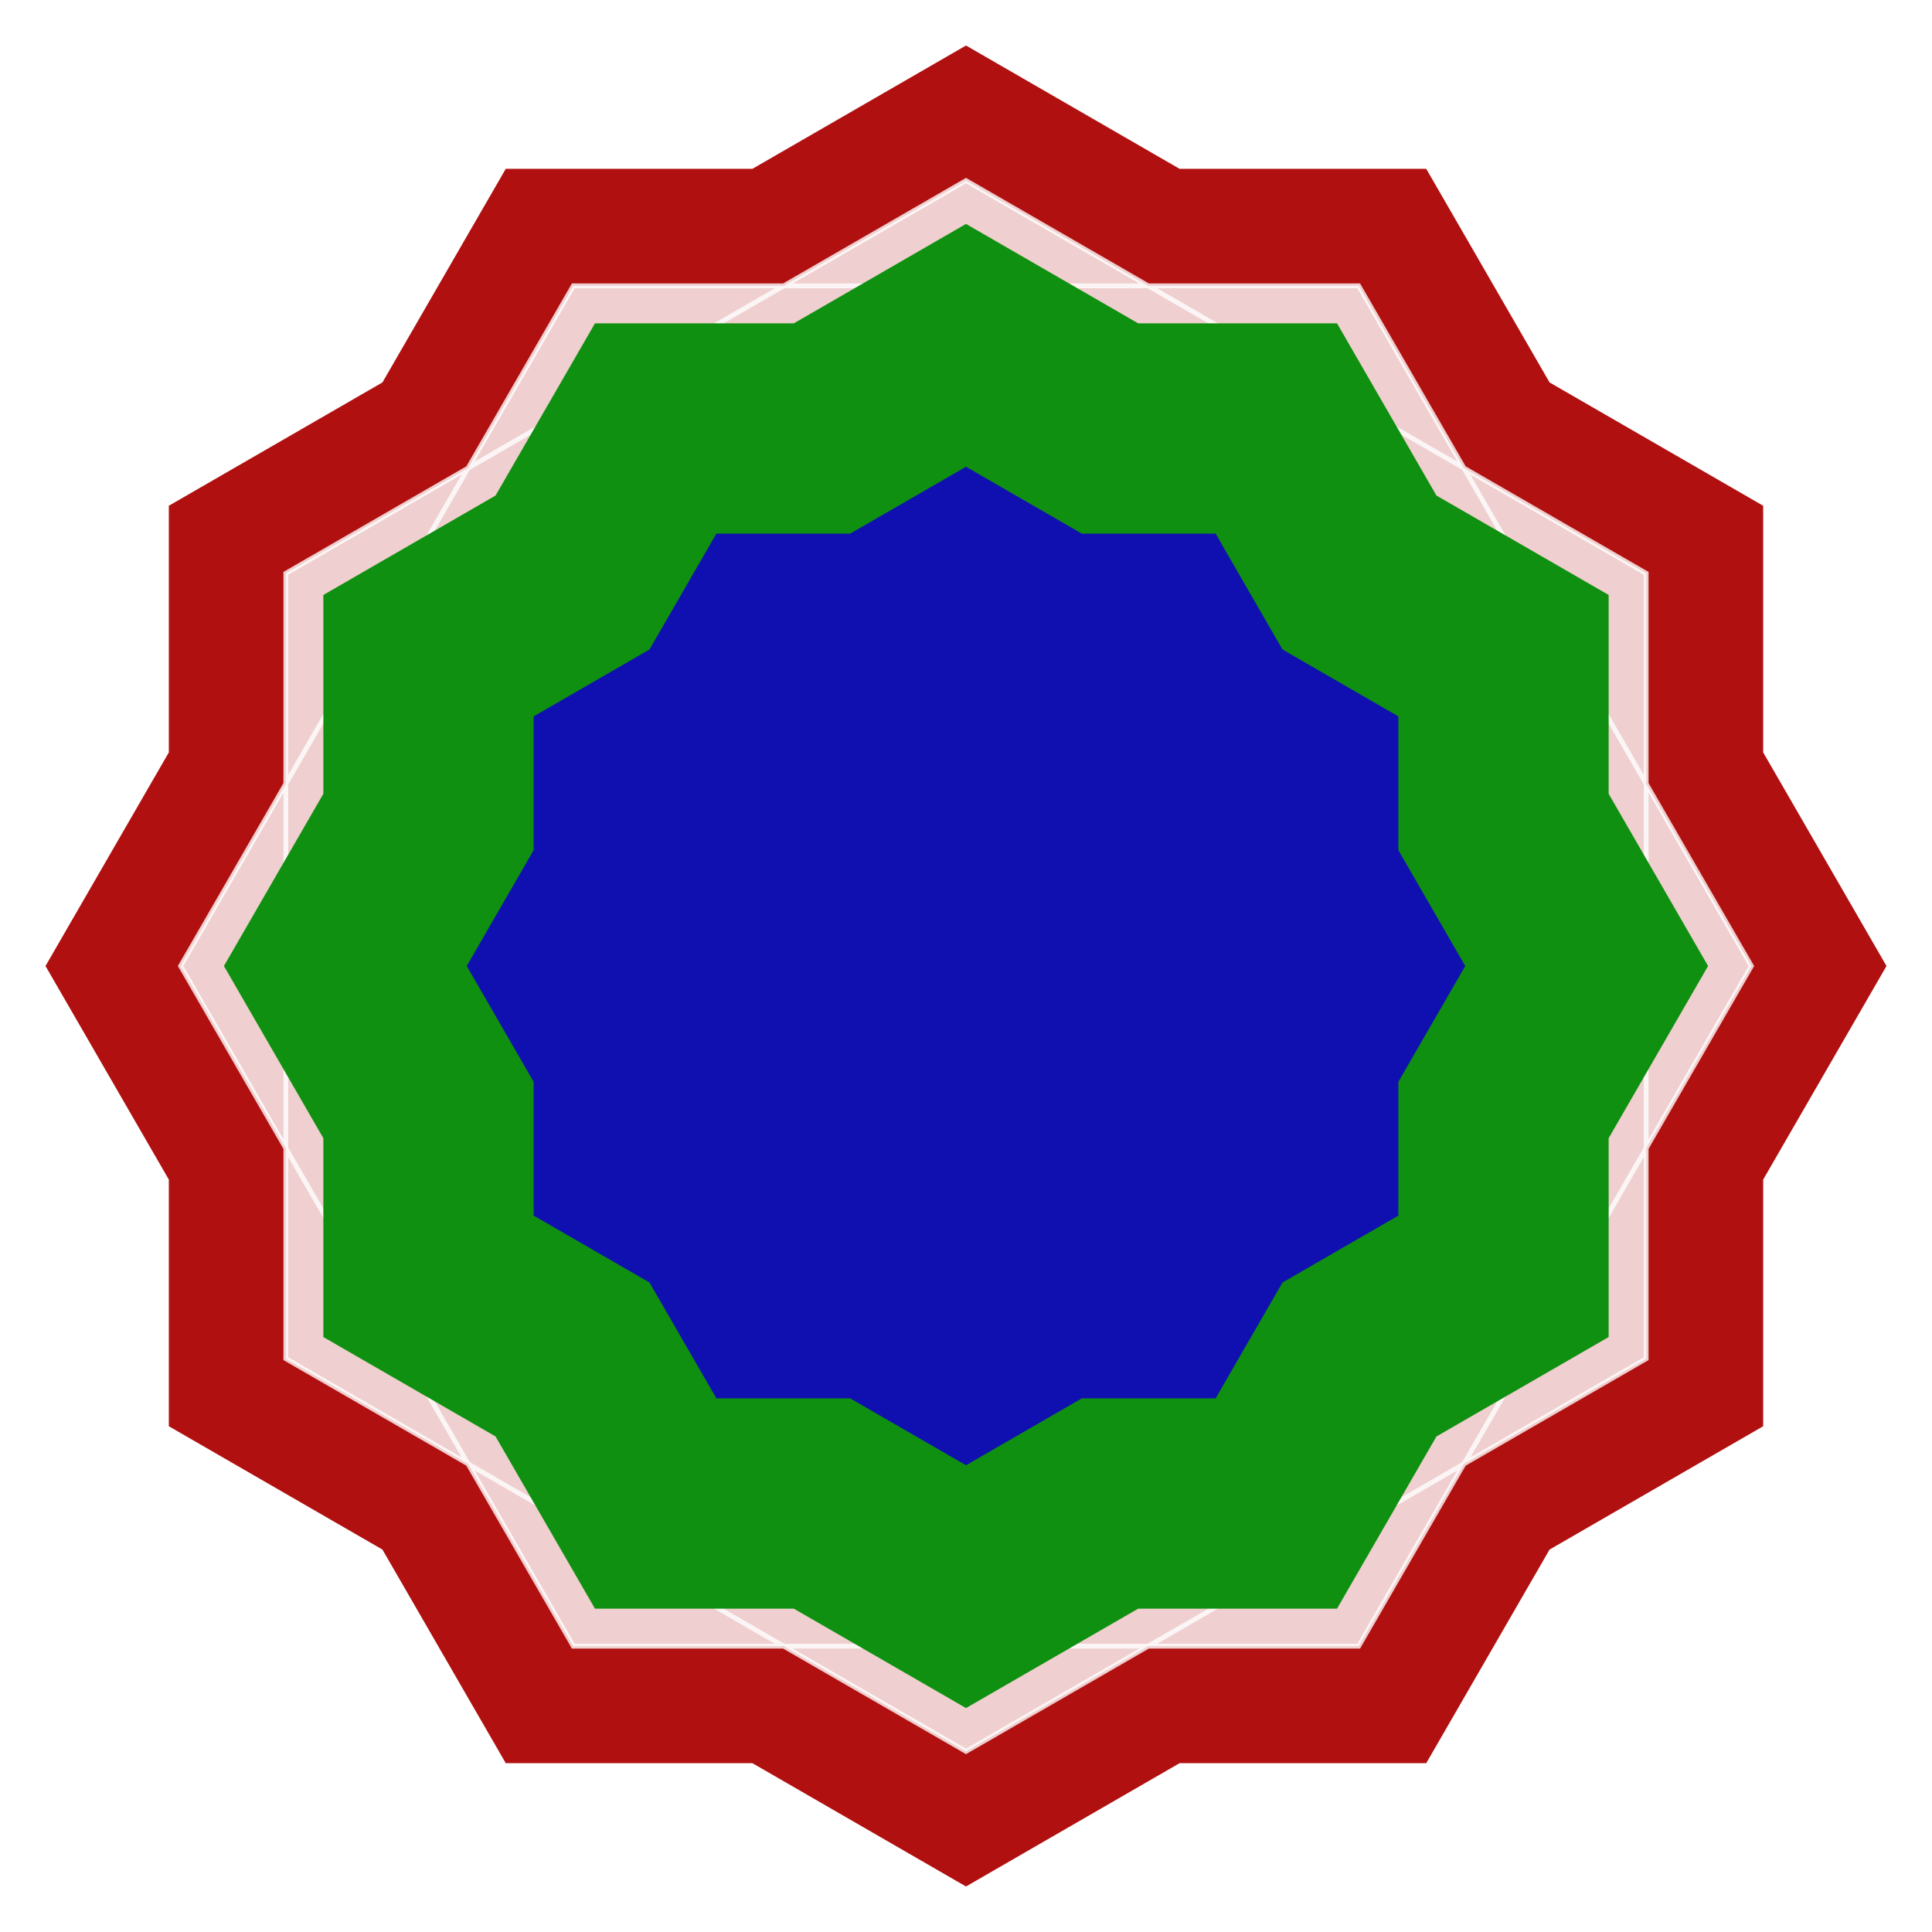
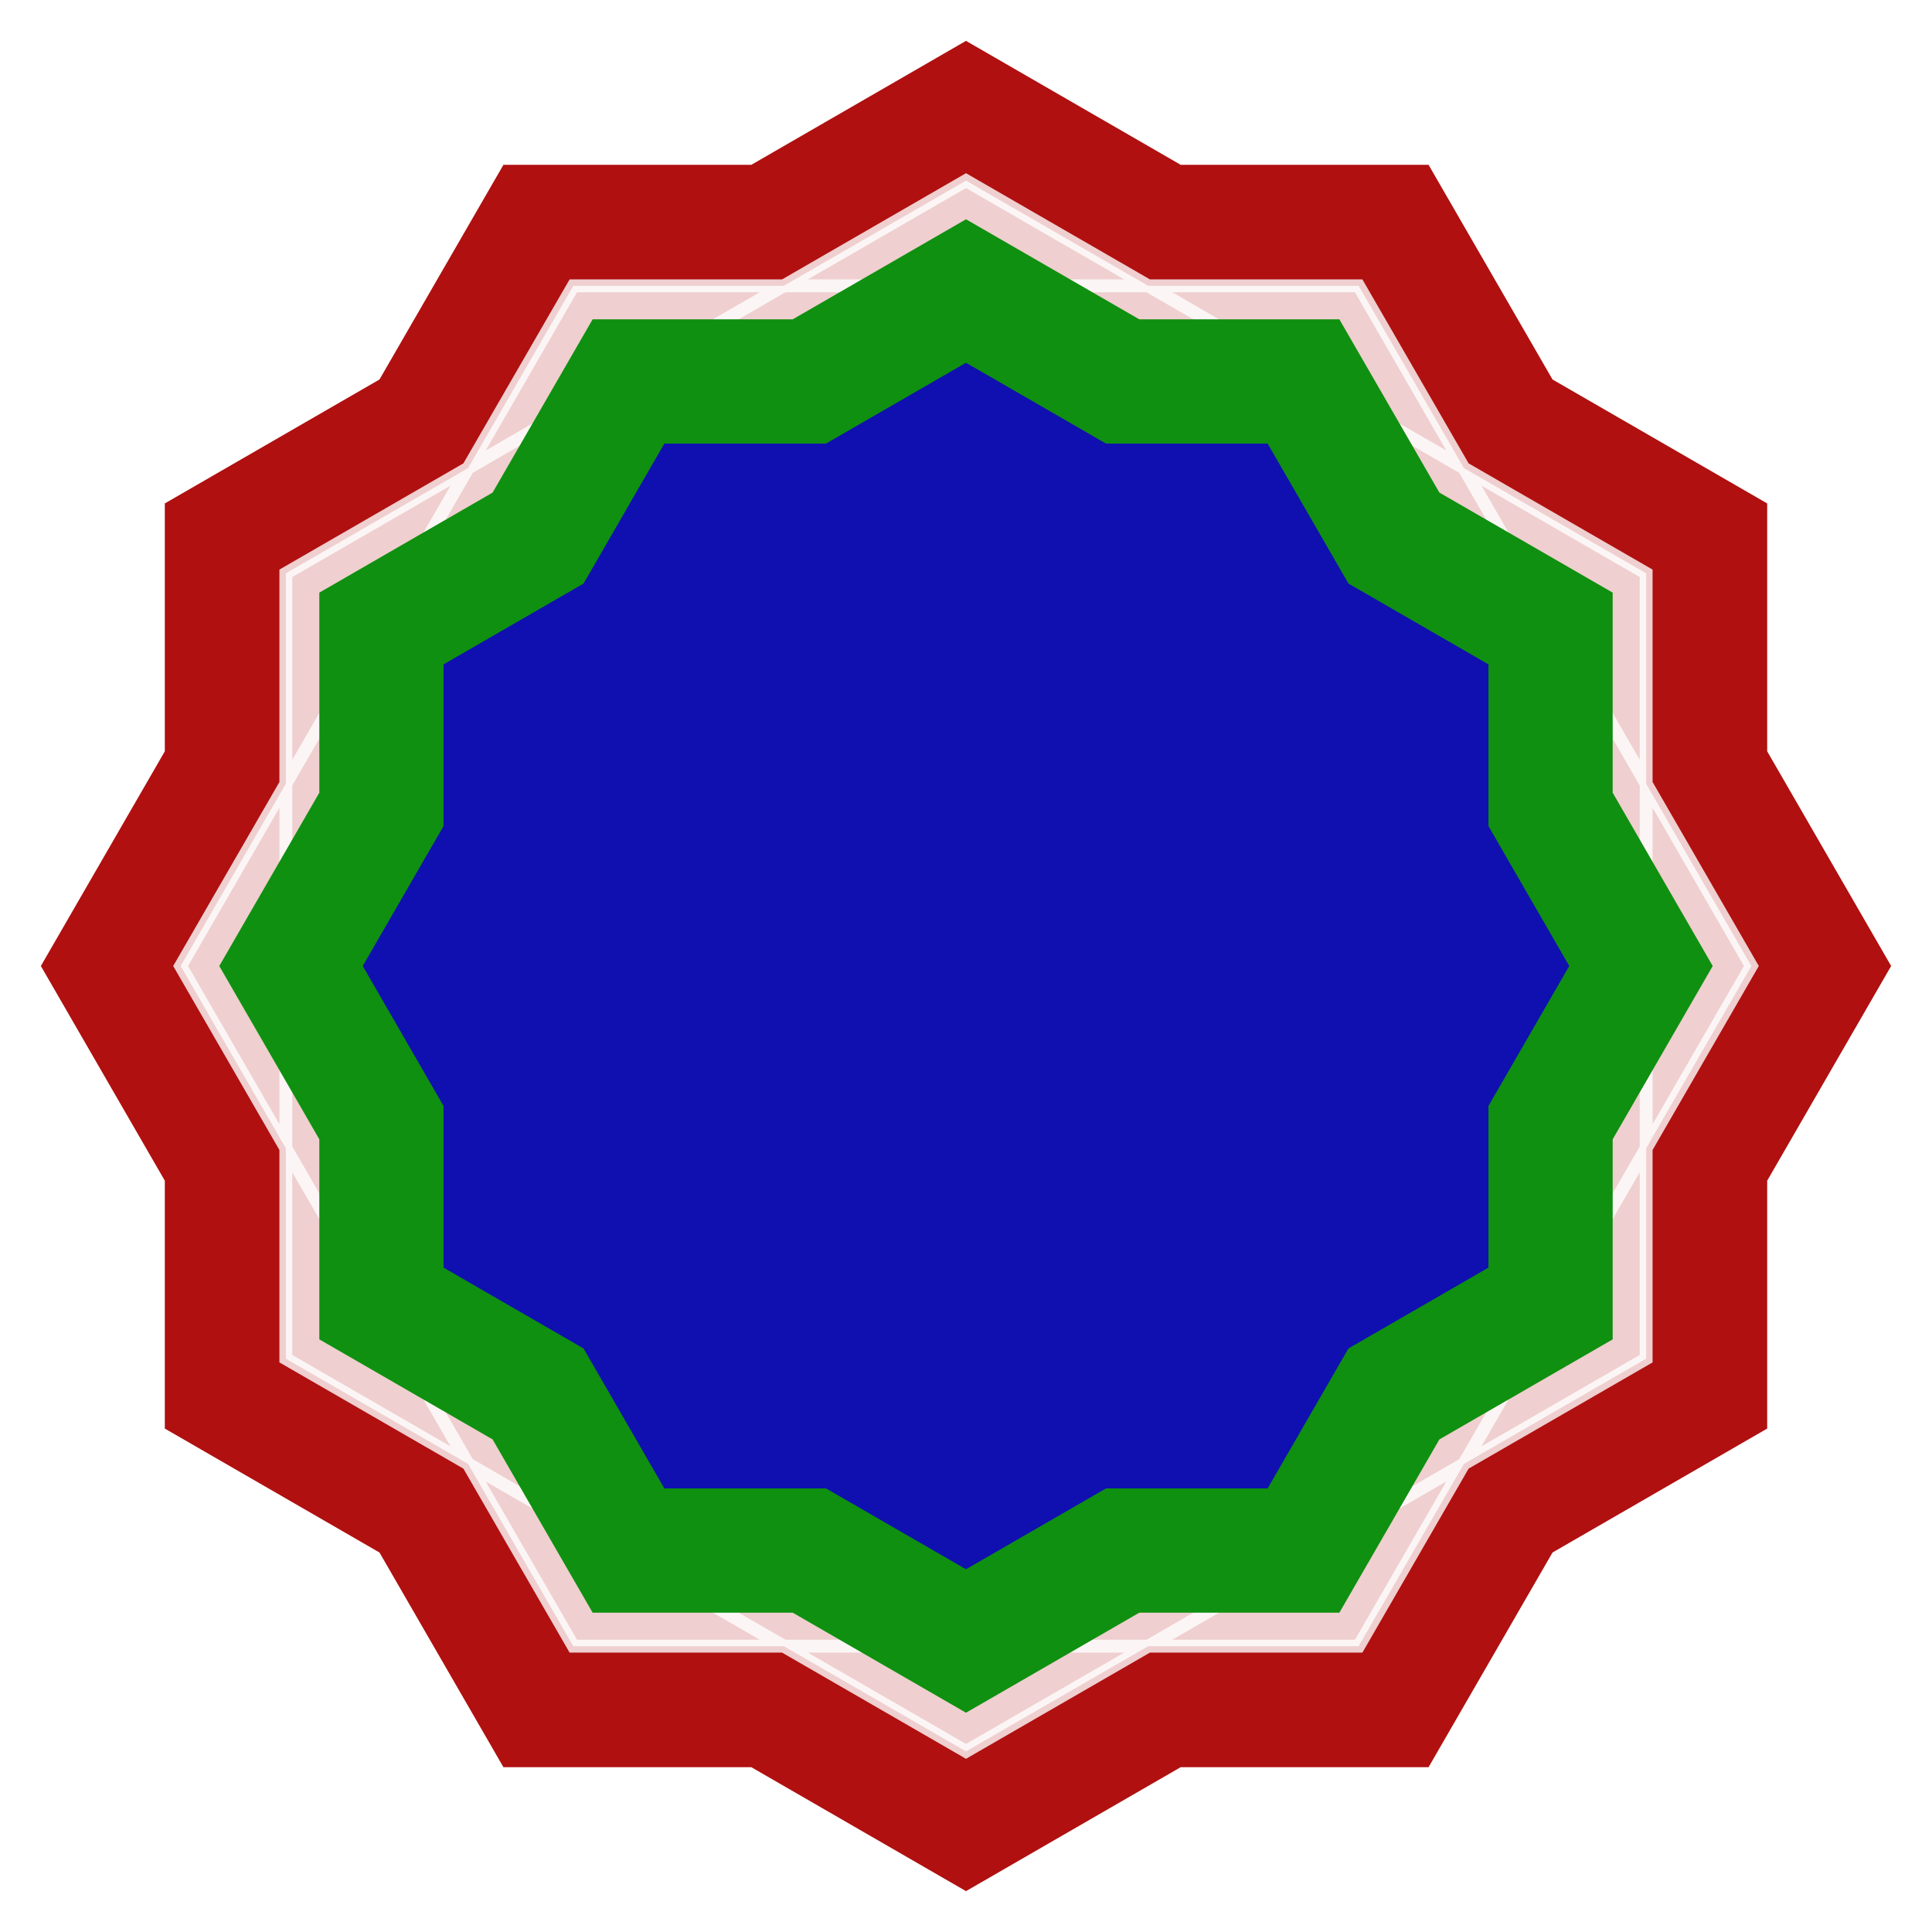
- <svg xmlns="http://www.w3.org/2000/svg" width="400" height="400" viewBox="0 0 400 400">
-   <path d="M 390 200 L 295 364.545 L 105 364.545 L 10 200 L 105 35.455 L 295 35.455 L 390 200 L 295 364.545 L 105 364.545 L 10 200 L 105 35.455 L 295 35.455 L 390 200 Z M 364.545 295 L 200 390 L 35.455 295 L 35.455 105 L 200 10 L 364.545 105 L 364.545 295 L 200 390 L 35.455 295 L 35.455 105 L 200 10 L 364.545 105 L 364.545 295 Z " stroke="#b01010" fill="#b01010" />
-   <path d="M 362.604 200 L 281.302 340.819 L 118.698 340.819 L 37.396 200 L 118.698 59.181 L 281.302 59.181 L 362.604 200 L 281.302 340.819 L 118.698 340.819 L 37.396 200 L 118.698 59.181 L 281.302 59.181 L 362.604 200 Z M 340.819 281.302 L 200 362.604 L 59.181 281.302 L 59.181 118.698 L 200 37.396 L 340.819 118.698 L 340.819 281.302 L 200 362.604 L 59.181 281.302 L 59.181 118.698 L 200 37.396 L 340.819 118.698 L 340.819 281.302 Z " stroke="rgba(255,255,255,0.8)" fill="rgba(255,255,255,0.8)" />
-   <path d="M 353.06 200 L 276.53 332.554 L 123.47 332.554 L 46.94 200 L 123.47 67.446 L 276.53 67.446 L 353.06 200 L 276.53 332.554 L 123.47 332.554 L 46.94 200 L 123.47 67.446 L 276.53 67.446 L 353.06 200 Z M 332.554 276.53 L 200 353.06 L 67.446 276.53 L 67.446 123.47 L 200 46.94 L 332.554 123.47 L 332.554 276.53 L 200 353.06 L 67.446 276.53 L 67.446 123.47 L 200 46.94 L 332.554 123.47 L 332.554 276.53 Z " stroke="#0f9010" fill="#0f9010" />
-   <path d="M 302.786 200 L 251.393 289.015 L 148.607 289.015 L 97.214 200 L 148.607 110.985 L 251.393 110.985 L 302.786 200 L 251.393 289.015 L 148.607 289.015 L 97.214 200 L 148.607 110.985 L 251.393 110.985 L 302.786 200 Z M 289.015 251.393 L 200 302.786 L 110.985 251.393 L 110.985 148.607 L 200 97.214 L 289.015 148.607 L 289.015 251.393 L 200 302.786 L 110.985 251.393 L 110.985 148.607 L 200 97.214 L 289.015 148.607 L 289.015 251.393 Z " stroke="#1010b0" fill="#1010b0" />
+ <svg xmlns="http://www.w3.org/2000/svg" width="150" height="150" viewBox="0 0 150 150">
+   <path d="M 146.25 75 L 110.625 136.704 L 39.375 136.704 L 3.75 75 L 39.375 13.296 L 110.625 13.296 L 146.25 75 L 110.625 136.704 L 39.375 136.704 L 3.75 75 L 39.375 13.296 L 110.625 13.296 L 146.25 75 Z M 136.704 110.625 L 75 146.25 L 13.296 110.625 L 13.296 39.375 L 75 3.75 L 136.704 39.375 L 136.704 110.625 L 75 146.25 L 13.296 110.625 L 13.296 39.375 L 75 3.75 L 136.704 39.375 L 136.704 110.625 Z " stroke="#b01010" fill="#b01010" />
+   <path d="M 135.976 75 L 105.488 127.807 L 44.512 127.807 L 14.024 75 L 44.512 22.193 L 105.488 22.193 L 135.976 75 L 105.488 127.807 L 44.512 127.807 L 14.024 75 L 44.512 22.193 L 105.488 22.193 L 135.976 75 Z M 127.807 105.488 L 75 135.976 L 22.193 105.488 L 22.193 44.512 L 75 14.024 L 127.807 44.512 L 127.807 105.488 L 75 135.976 L 22.193 105.488 L 22.193 44.512 L 75 14.024 L 127.807 44.512 L 127.807 105.488 Z " stroke="rgba(255,255,255,0.8)" fill="rgba(255,255,255,0.8)" />
+   <path d="M 132.398 75 L 103.699 124.708 L 46.301 124.708 L 17.602 75 L 46.301 25.292 L 103.699 25.292 L 132.398 75 L 103.699 124.708 L 46.301 124.708 L 17.602 75 L 46.301 25.292 L 103.699 25.292 L 132.398 75 Z M 124.708 103.699 L 75 132.398 L 25.292 103.699 L 25.292 46.301 L 75 17.602 L 124.708 46.301 L 124.708 103.699 L 75 132.398 L 25.292 103.699 L 25.292 46.301 L 75 17.602 L 124.708 46.301 L 124.708 103.699 Z " stroke="#0f9010" fill="#0f9010" />
+   <path d="M 121.259 75 L 98.13 115.062 L 51.87 115.062 L 28.741 75 L 51.87 34.938 L 98.13 34.938 L 121.259 75 L 98.13 115.062 L 51.87 115.062 L 28.741 75 L 51.87 34.938 L 98.13 34.938 L 121.259 75 Z M 115.062 98.13 L 75 121.259 L 34.938 98.13 L 34.938 51.87 L 75 28.741 L 115.062 51.87 L 115.062 98.13 L 75 121.259 L 34.938 98.13 L 34.938 51.87 L 75 28.741 L 115.062 51.87 L 115.062 98.13 Z " stroke="#1010b0" fill="#1010b0" />
</svg>
